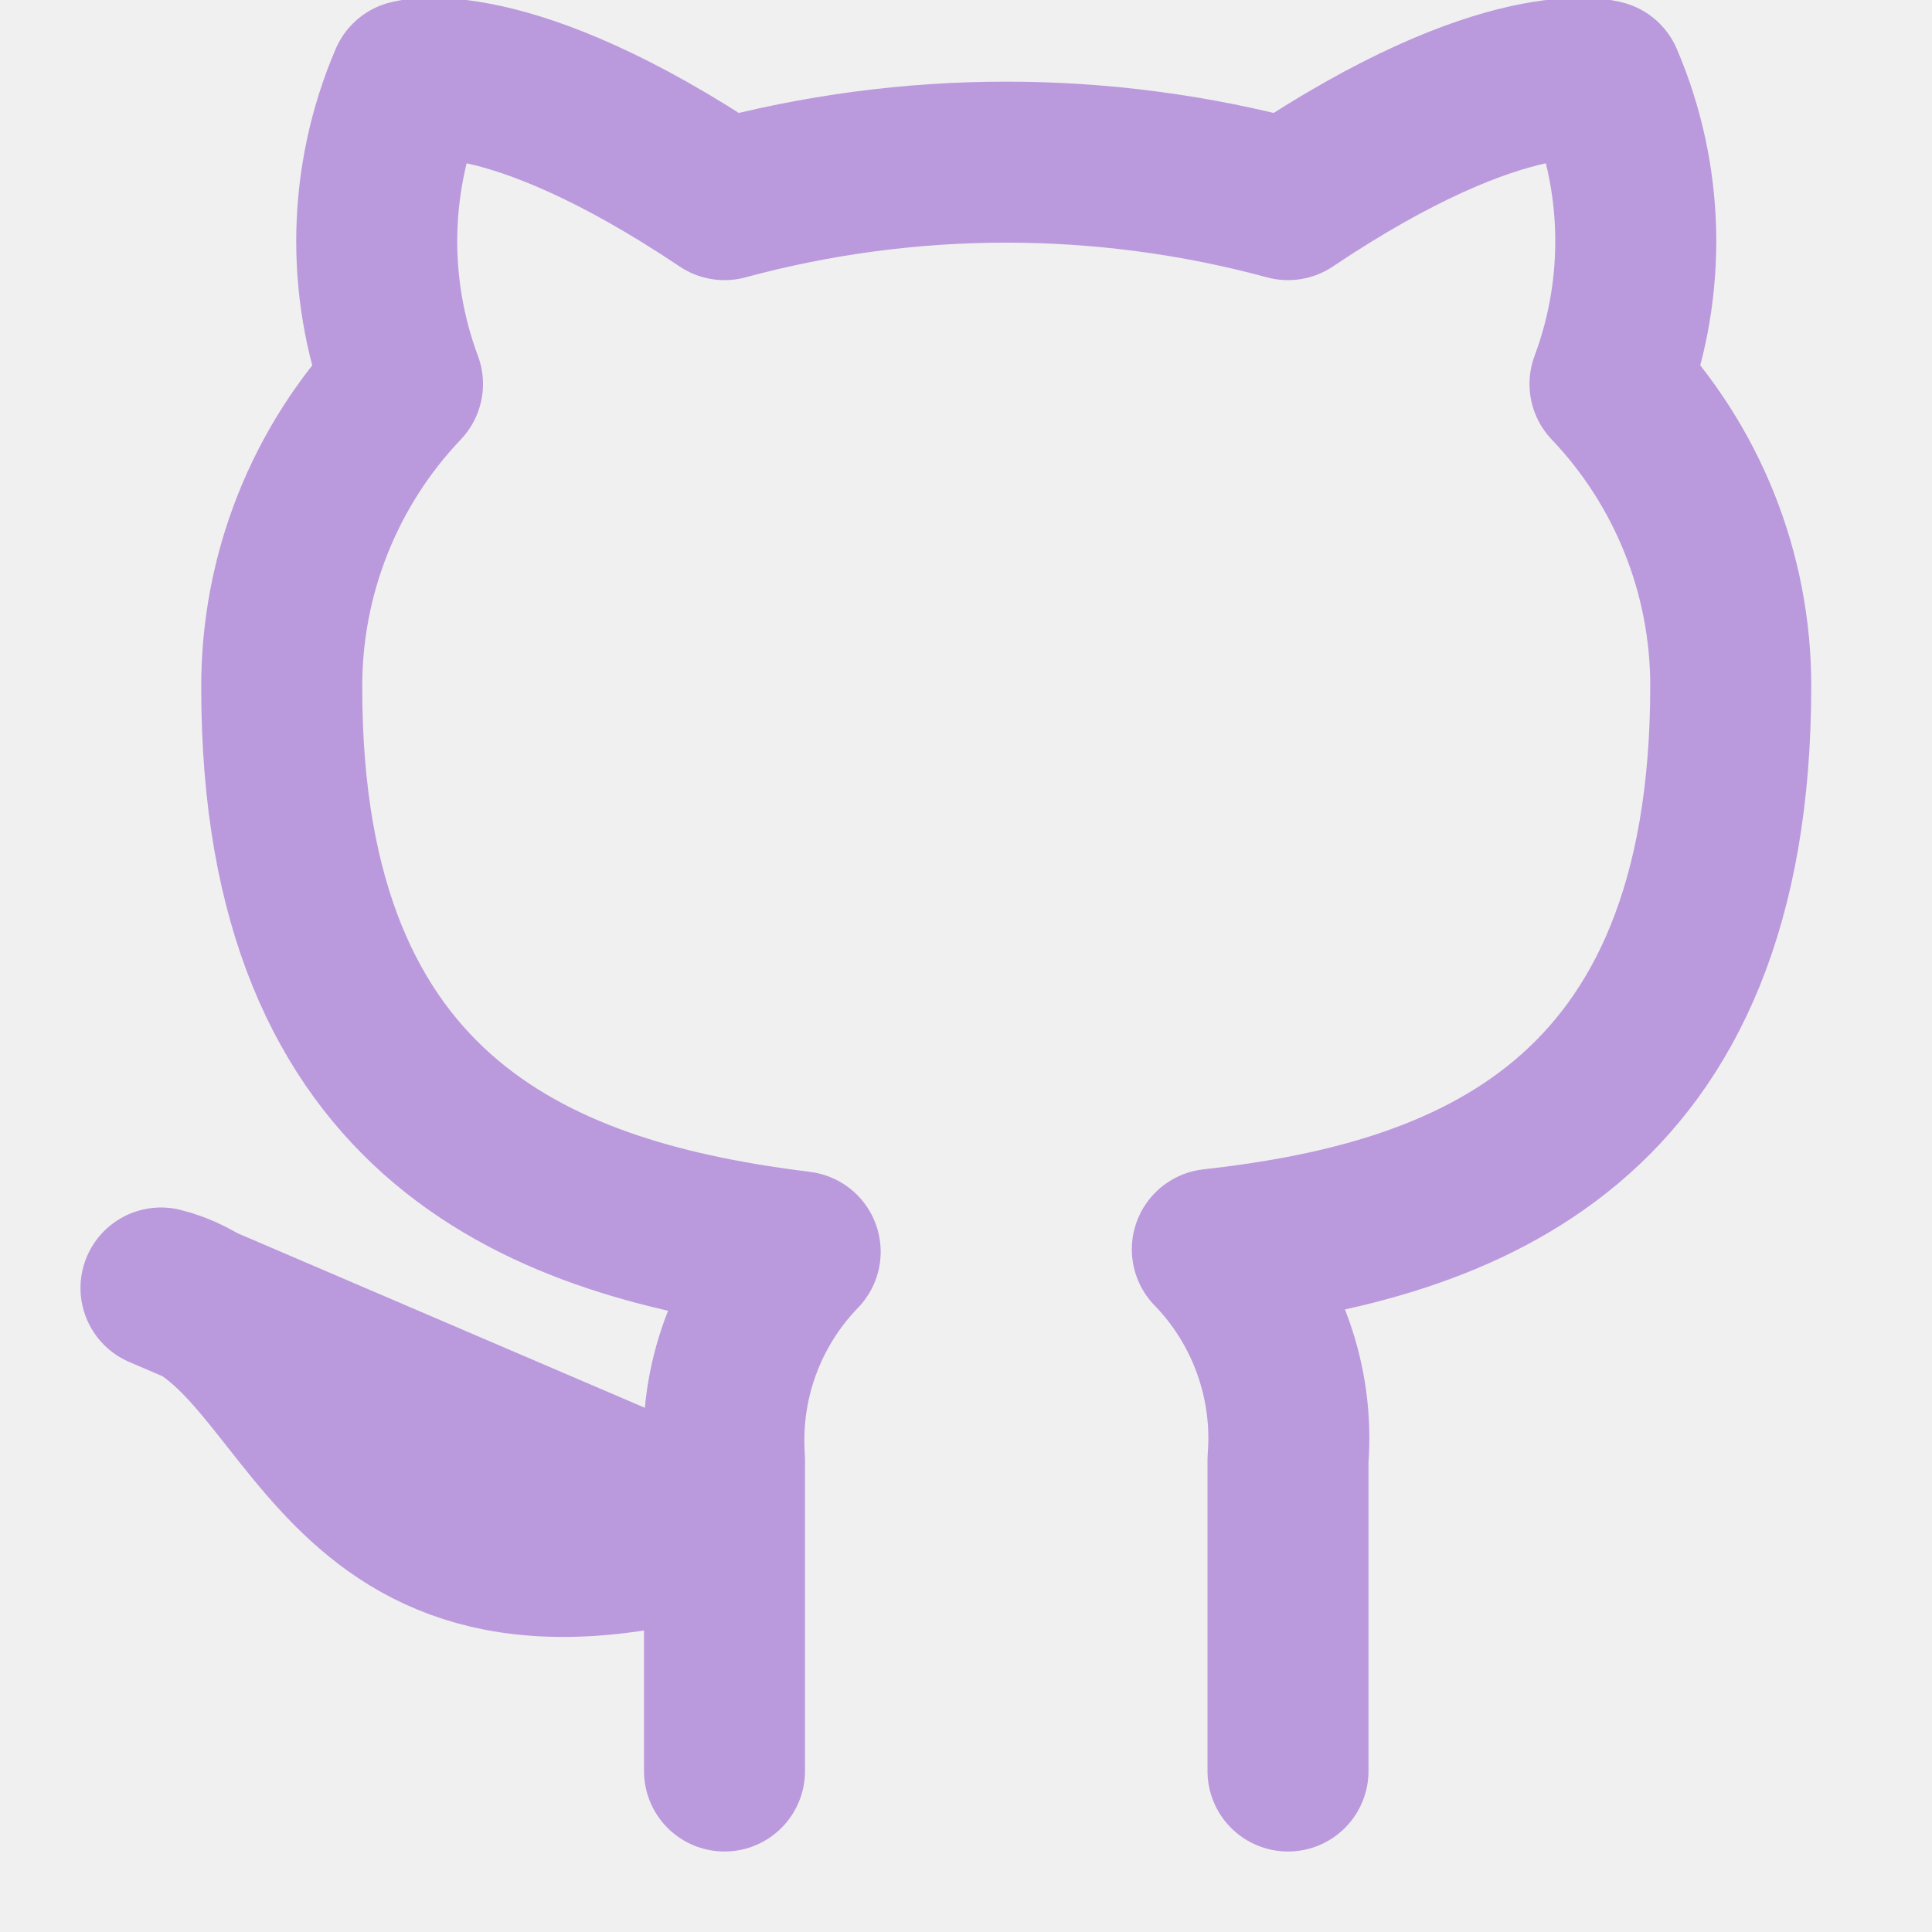
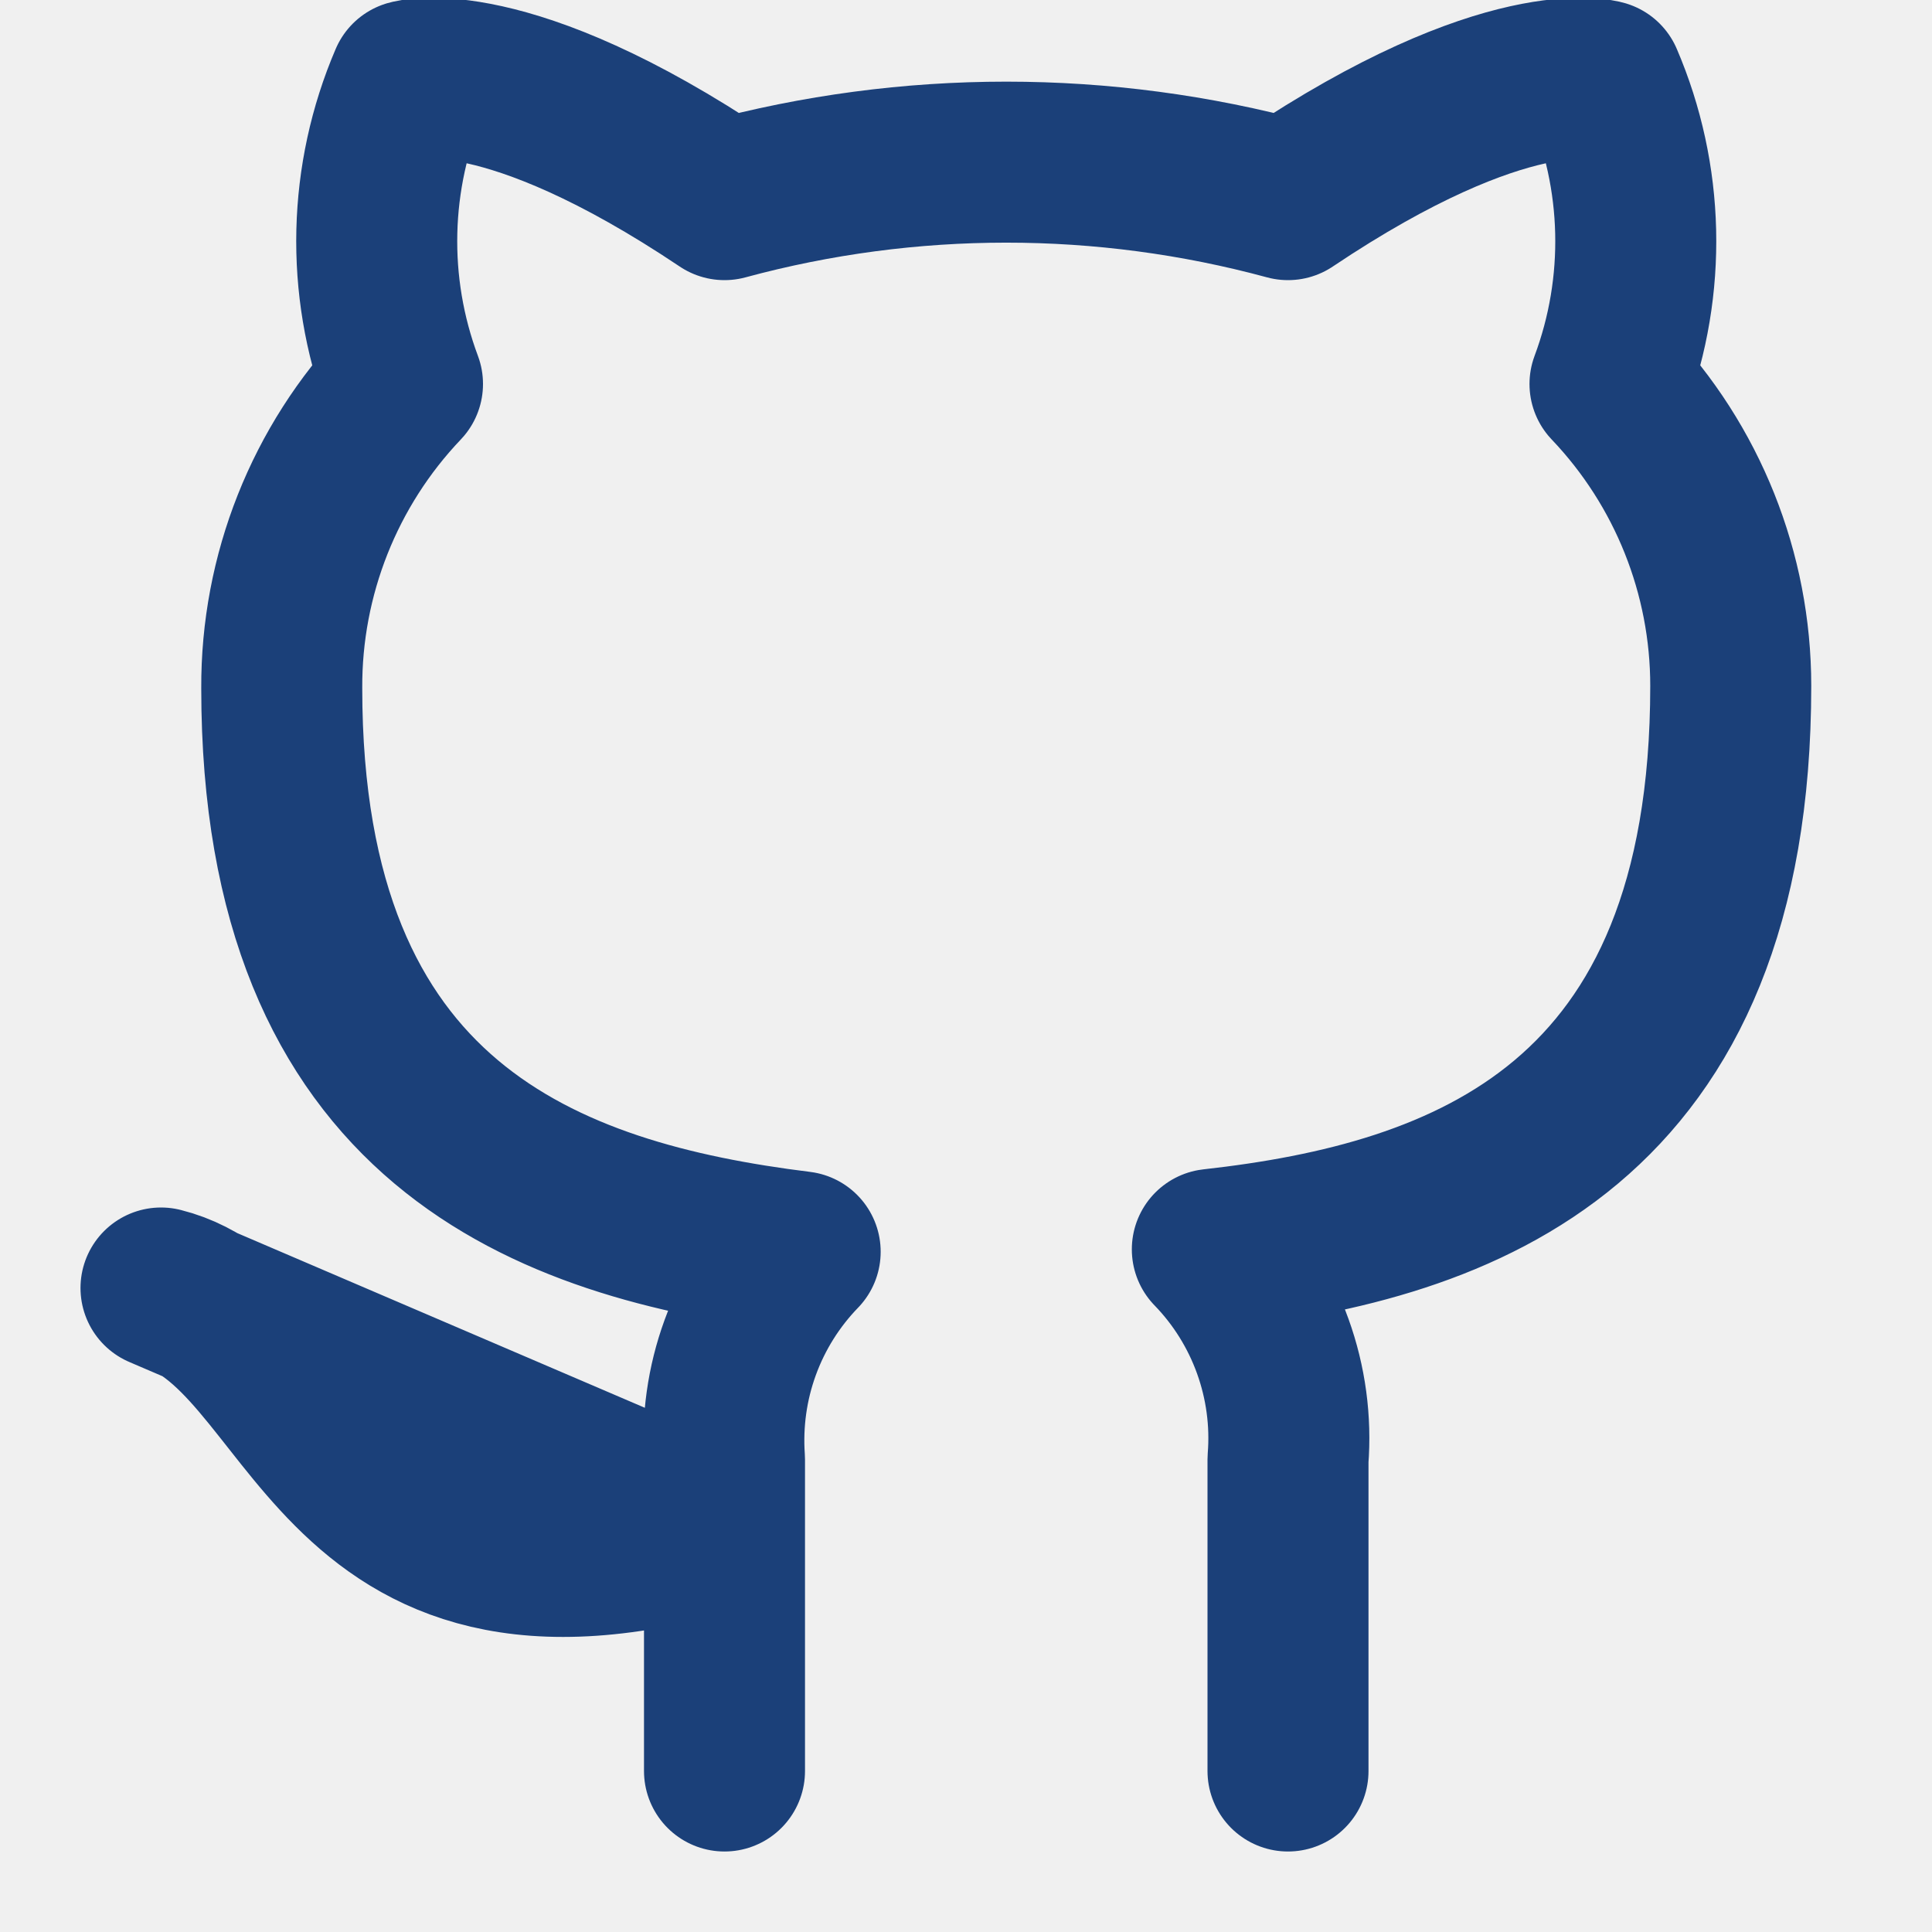
<svg xmlns="http://www.w3.org/2000/svg" width="24" height="24" viewBox="0 0 24 24" fill="none">
  <g clip-path="url(#clip0)">
-     <path d="M16 22V18.13C16.038 17.653 15.973 17.174 15.811 16.724C15.649 16.274 15.393 15.863 15.06 15.52C18.2 15.17 21.5 13.98 21.5 8.52C21.5 7.124 20.963 5.781 20 4.77C20.456 3.549 20.424 2.198 19.91 1C19.91 1 18.73 0.65 16 2.48C13.708 1.859 11.292 1.859 9 2.48C6.27 0.65 5.09 1 5.09 1C4.576 2.198 4.544 3.549 5 4.77C4.03 5.789 3.493 7.143 3.5 8.55C3.5 13.97 6.8 15.16 9.94 15.55C9.611 15.89 9.357 16.295 9.195 16.74C9.033 17.184 8.967 17.658 9 18.13V22M9 19C4 20.5 4 16.5 2 16L9 19Z" stroke="#BB99DD" stroke-width="2" stroke-linecap="round" stroke-linejoin="round" />
+     <path d="M16 22V18.13C16.038 17.653 15.973 17.174 15.811 16.724C15.649 16.274 15.393 15.863 15.06 15.52C18.2 15.17 21.5 13.98 21.5 8.52C21.5 7.124 20.963 5.781 20 4.77C20.456 3.549 20.424 2.198 19.91 1C19.91 1 18.73 0.65 16 2.48C13.708 1.859 11.292 1.859 9 2.48C6.27 0.65 5.09 1 5.09 1C4.576 2.198 4.544 3.549 5 4.77C4.03 5.789 3.493 7.143 3.5 8.55C3.5 13.97 6.8 15.16 9.94 15.55C9.611 15.89 9.357 16.295 9.195 16.74C9.033 17.184 8.967 17.658 9 18.13V22M9 19C4 20.5 4 16.5 2 16L9 19Z" stroke="#1B4079" stroke-width="2" stroke-linecap="round" stroke-linejoin="round" />
  </g>
  <defs>
    <clipPath id="clip0">
      <rect width="24" height="24" fill="white" />
    </clipPath>
  </defs>
</svg>
